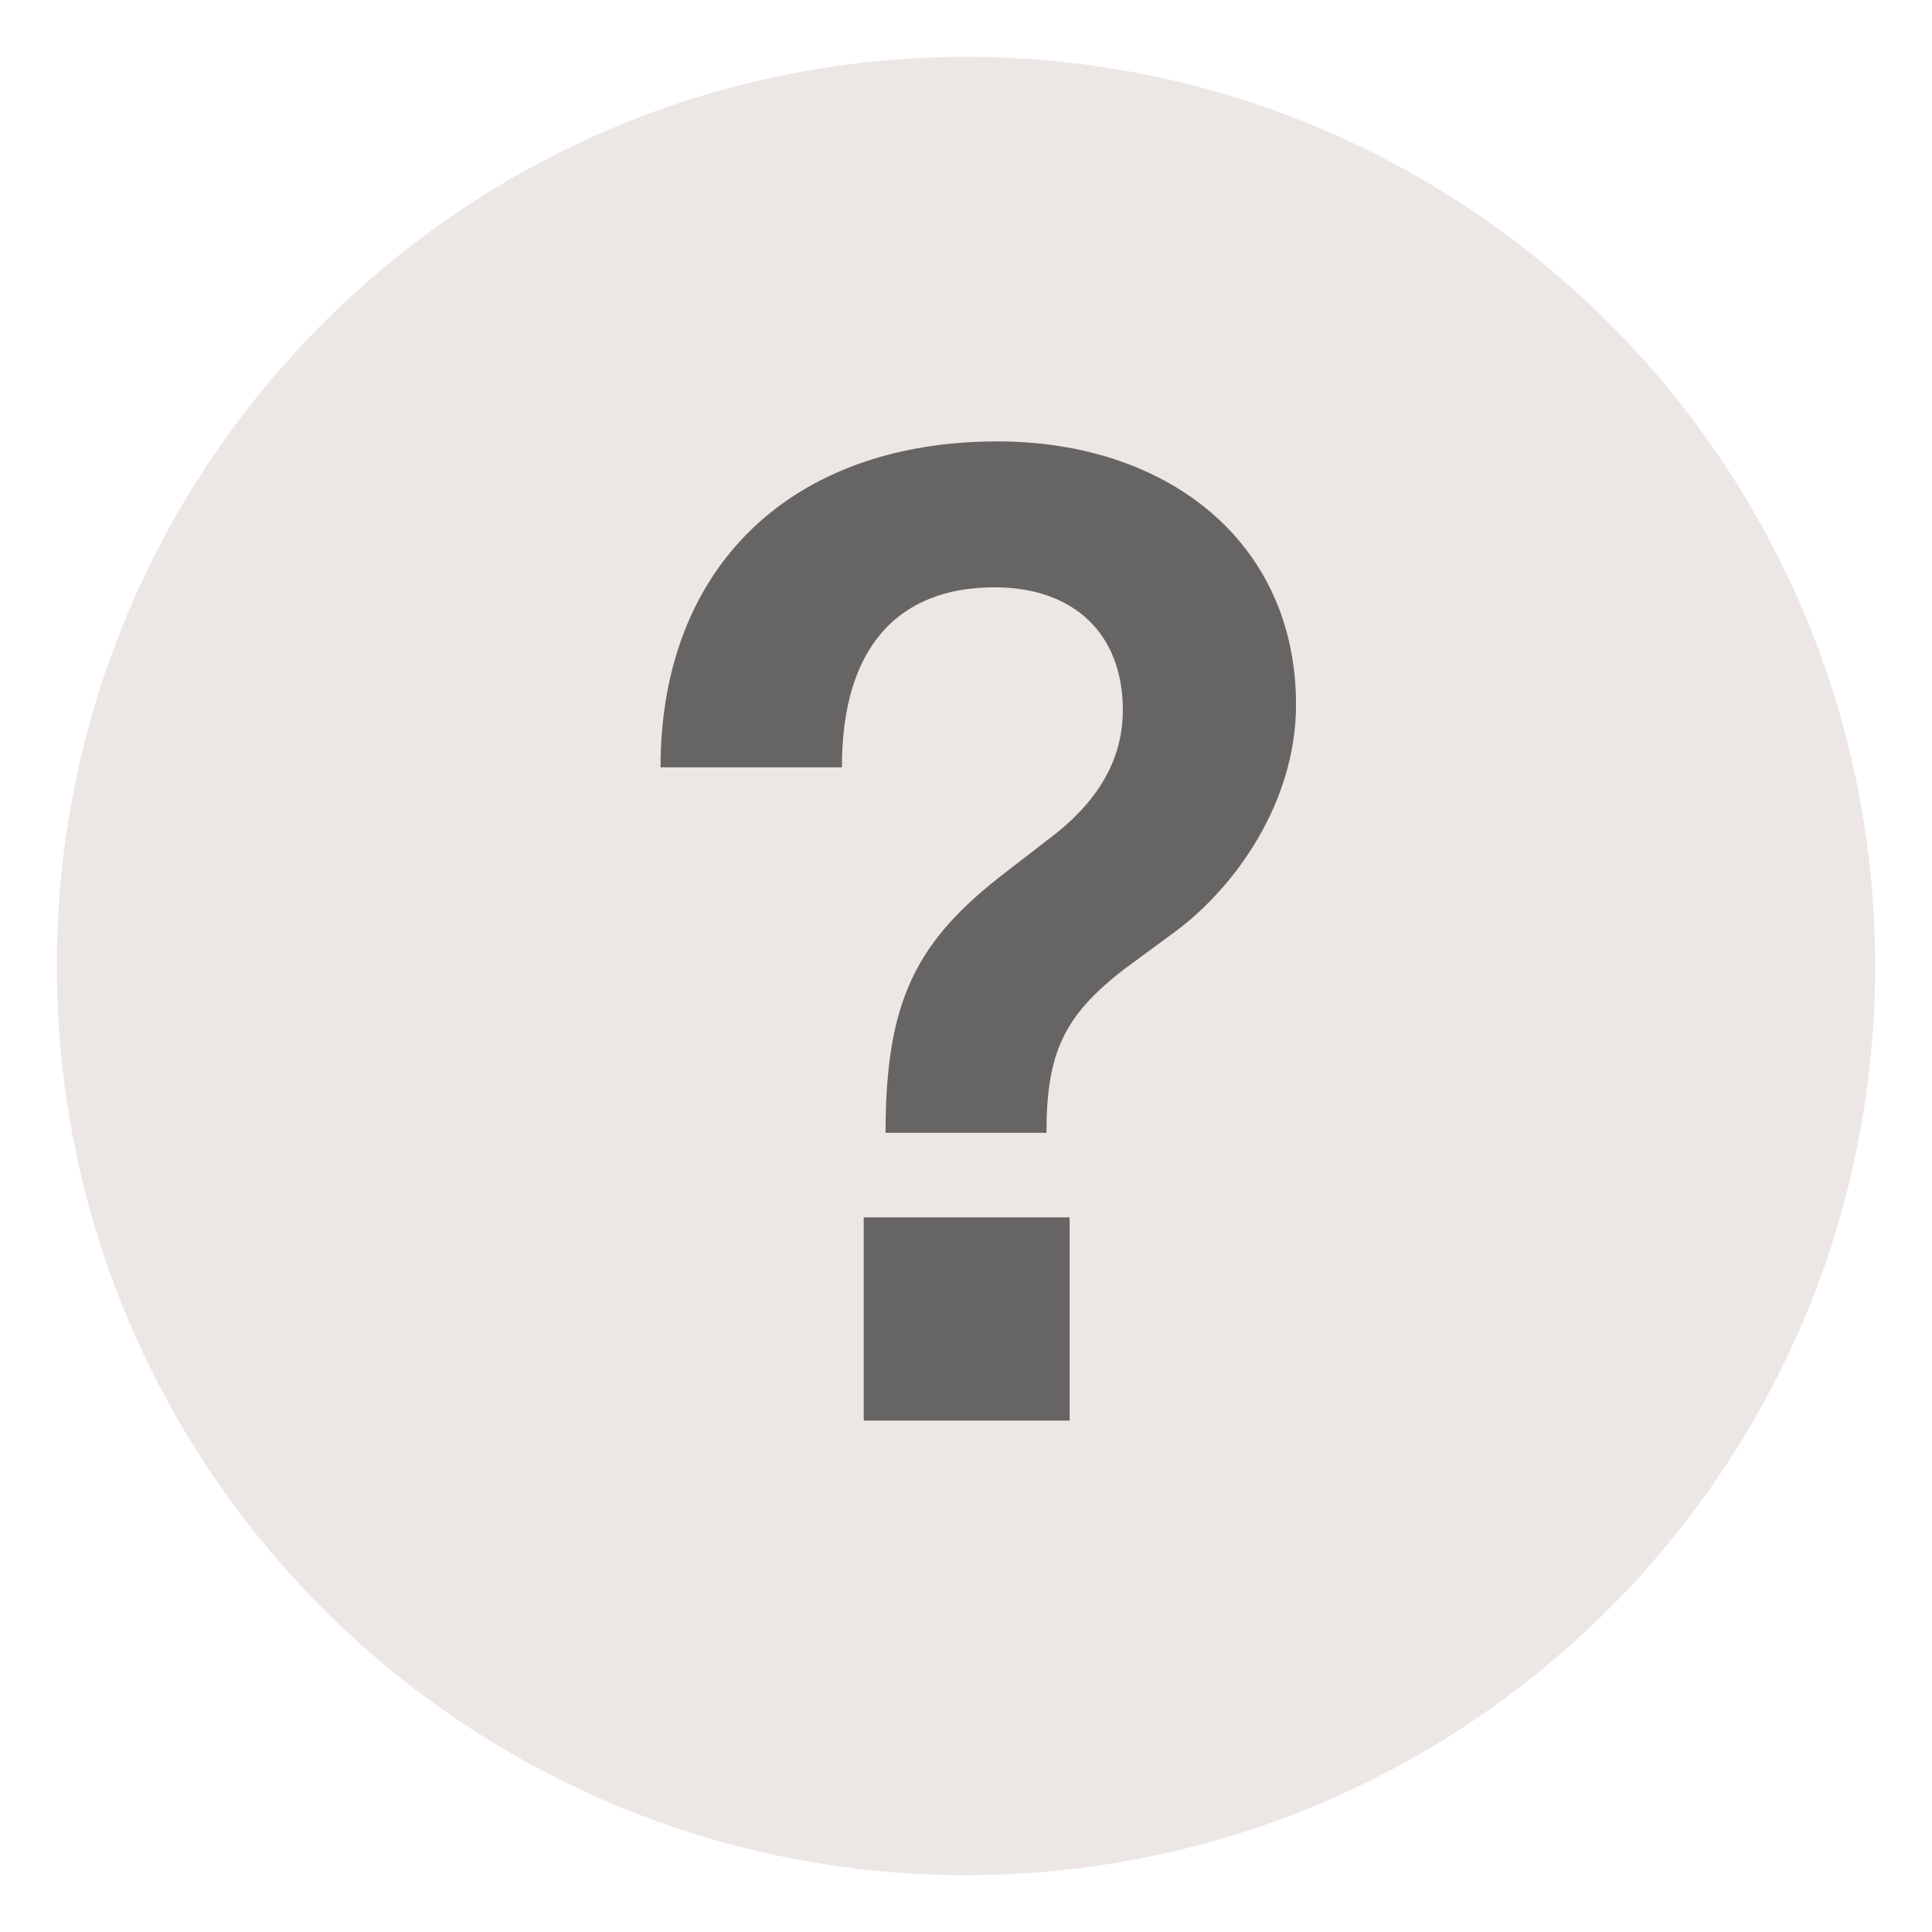
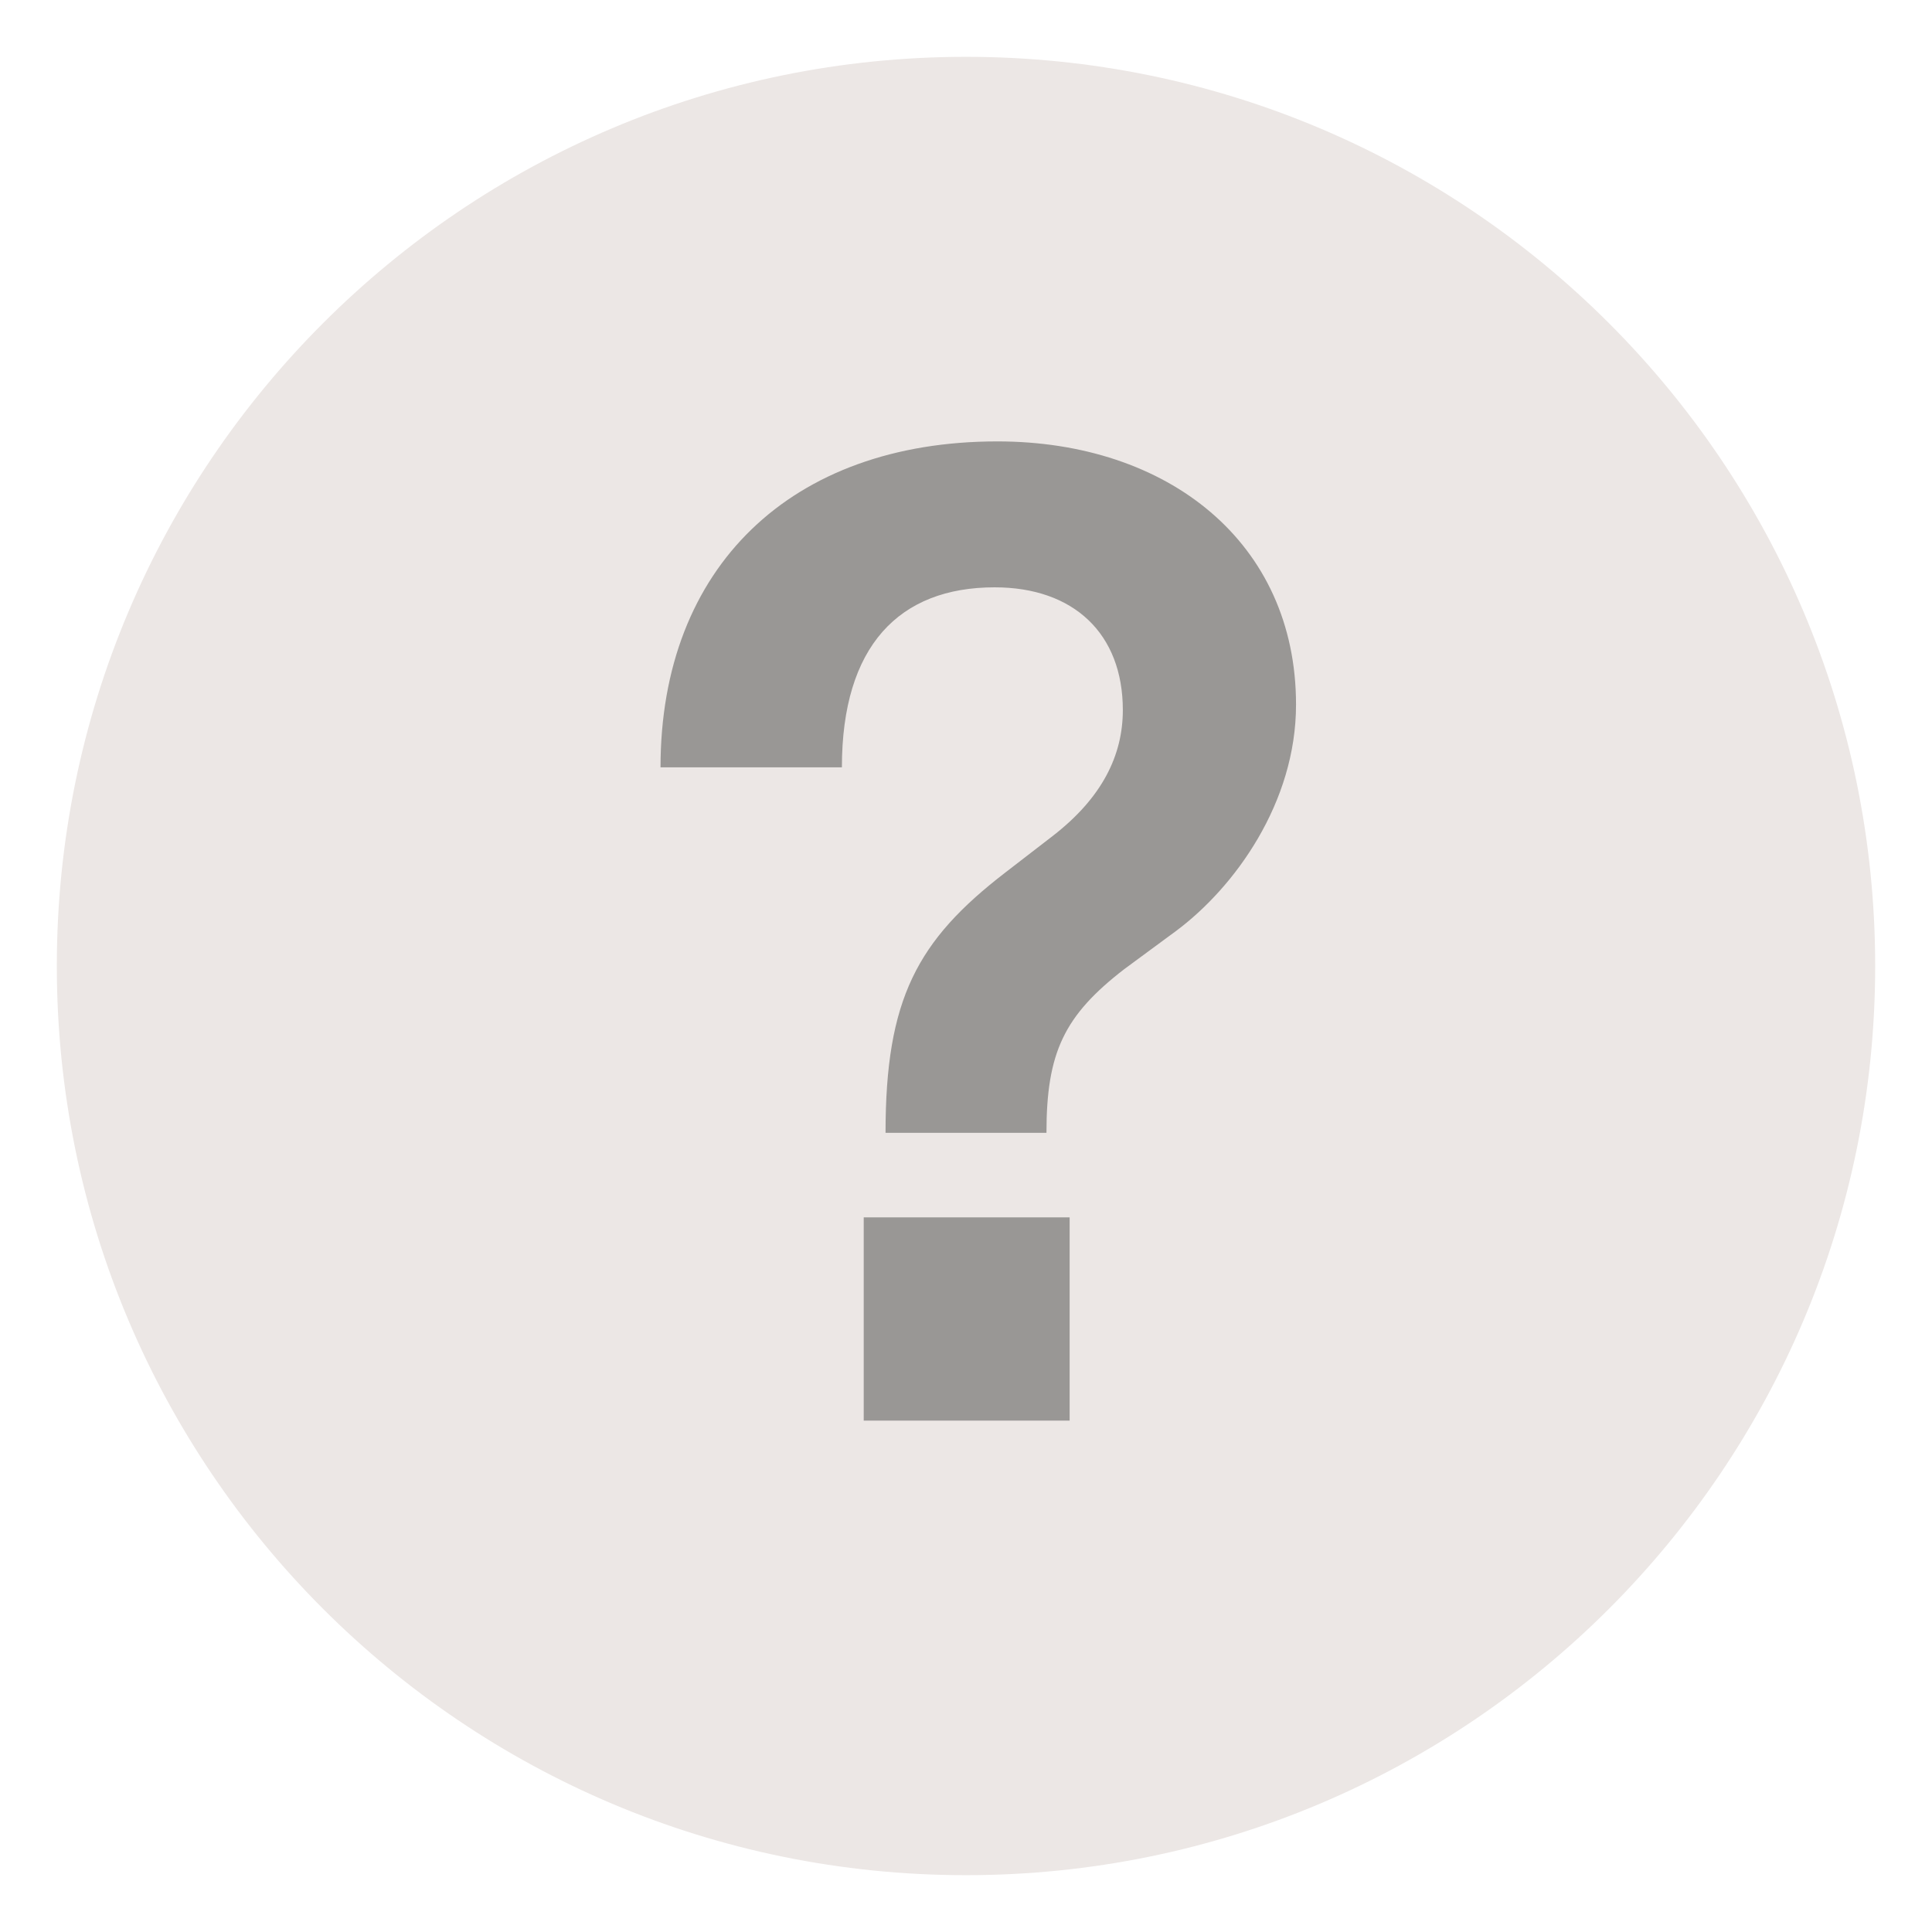
<svg xmlns="http://www.w3.org/2000/svg" width="17" height="17" fill="none">
  <path d="M.5 8.5a8 8 0 1 1 16 0 8 8 0 1 1-16 0Z" fill="#ECE7E5" />
-   <path d="M9.208 9.968c0-.708.156-1.032.684-1.44l.456-.336c.516-.384 1.056-1.128 1.056-1.992 0-1.428-1.128-2.316-2.628-2.316-1.812 0-2.964 1.104-2.964 2.868h1.596c0-1.068.504-1.584 1.344-1.584.696 0 1.128.408 1.128 1.08 0 .396-.18.768-.612 1.104l-.42.324c-.78.6-1.056 1.116-1.056 2.292h1.416Zm.204 2.532v-1.788H7.6V12.5h1.812Z" fill="#666564" />
+   <path d="M9.208 9.968c0-.708.156-1.032.684-1.44l.456-.336c.516-.384 1.056-1.128 1.056-1.992 0-1.428-1.128-2.316-2.628-2.316-1.812 0-2.964 1.104-2.964 2.868h1.596c0-1.068.504-1.584 1.344-1.584.696 0 1.128.408 1.128 1.08 0 .396-.18.768-.612 1.104l-.42.324c-.78.6-1.056 1.116-1.056 2.292h1.416Zm.204 2.532v-1.788H7.6V12.5h1.812Z" fill="#999795" />
</svg>
